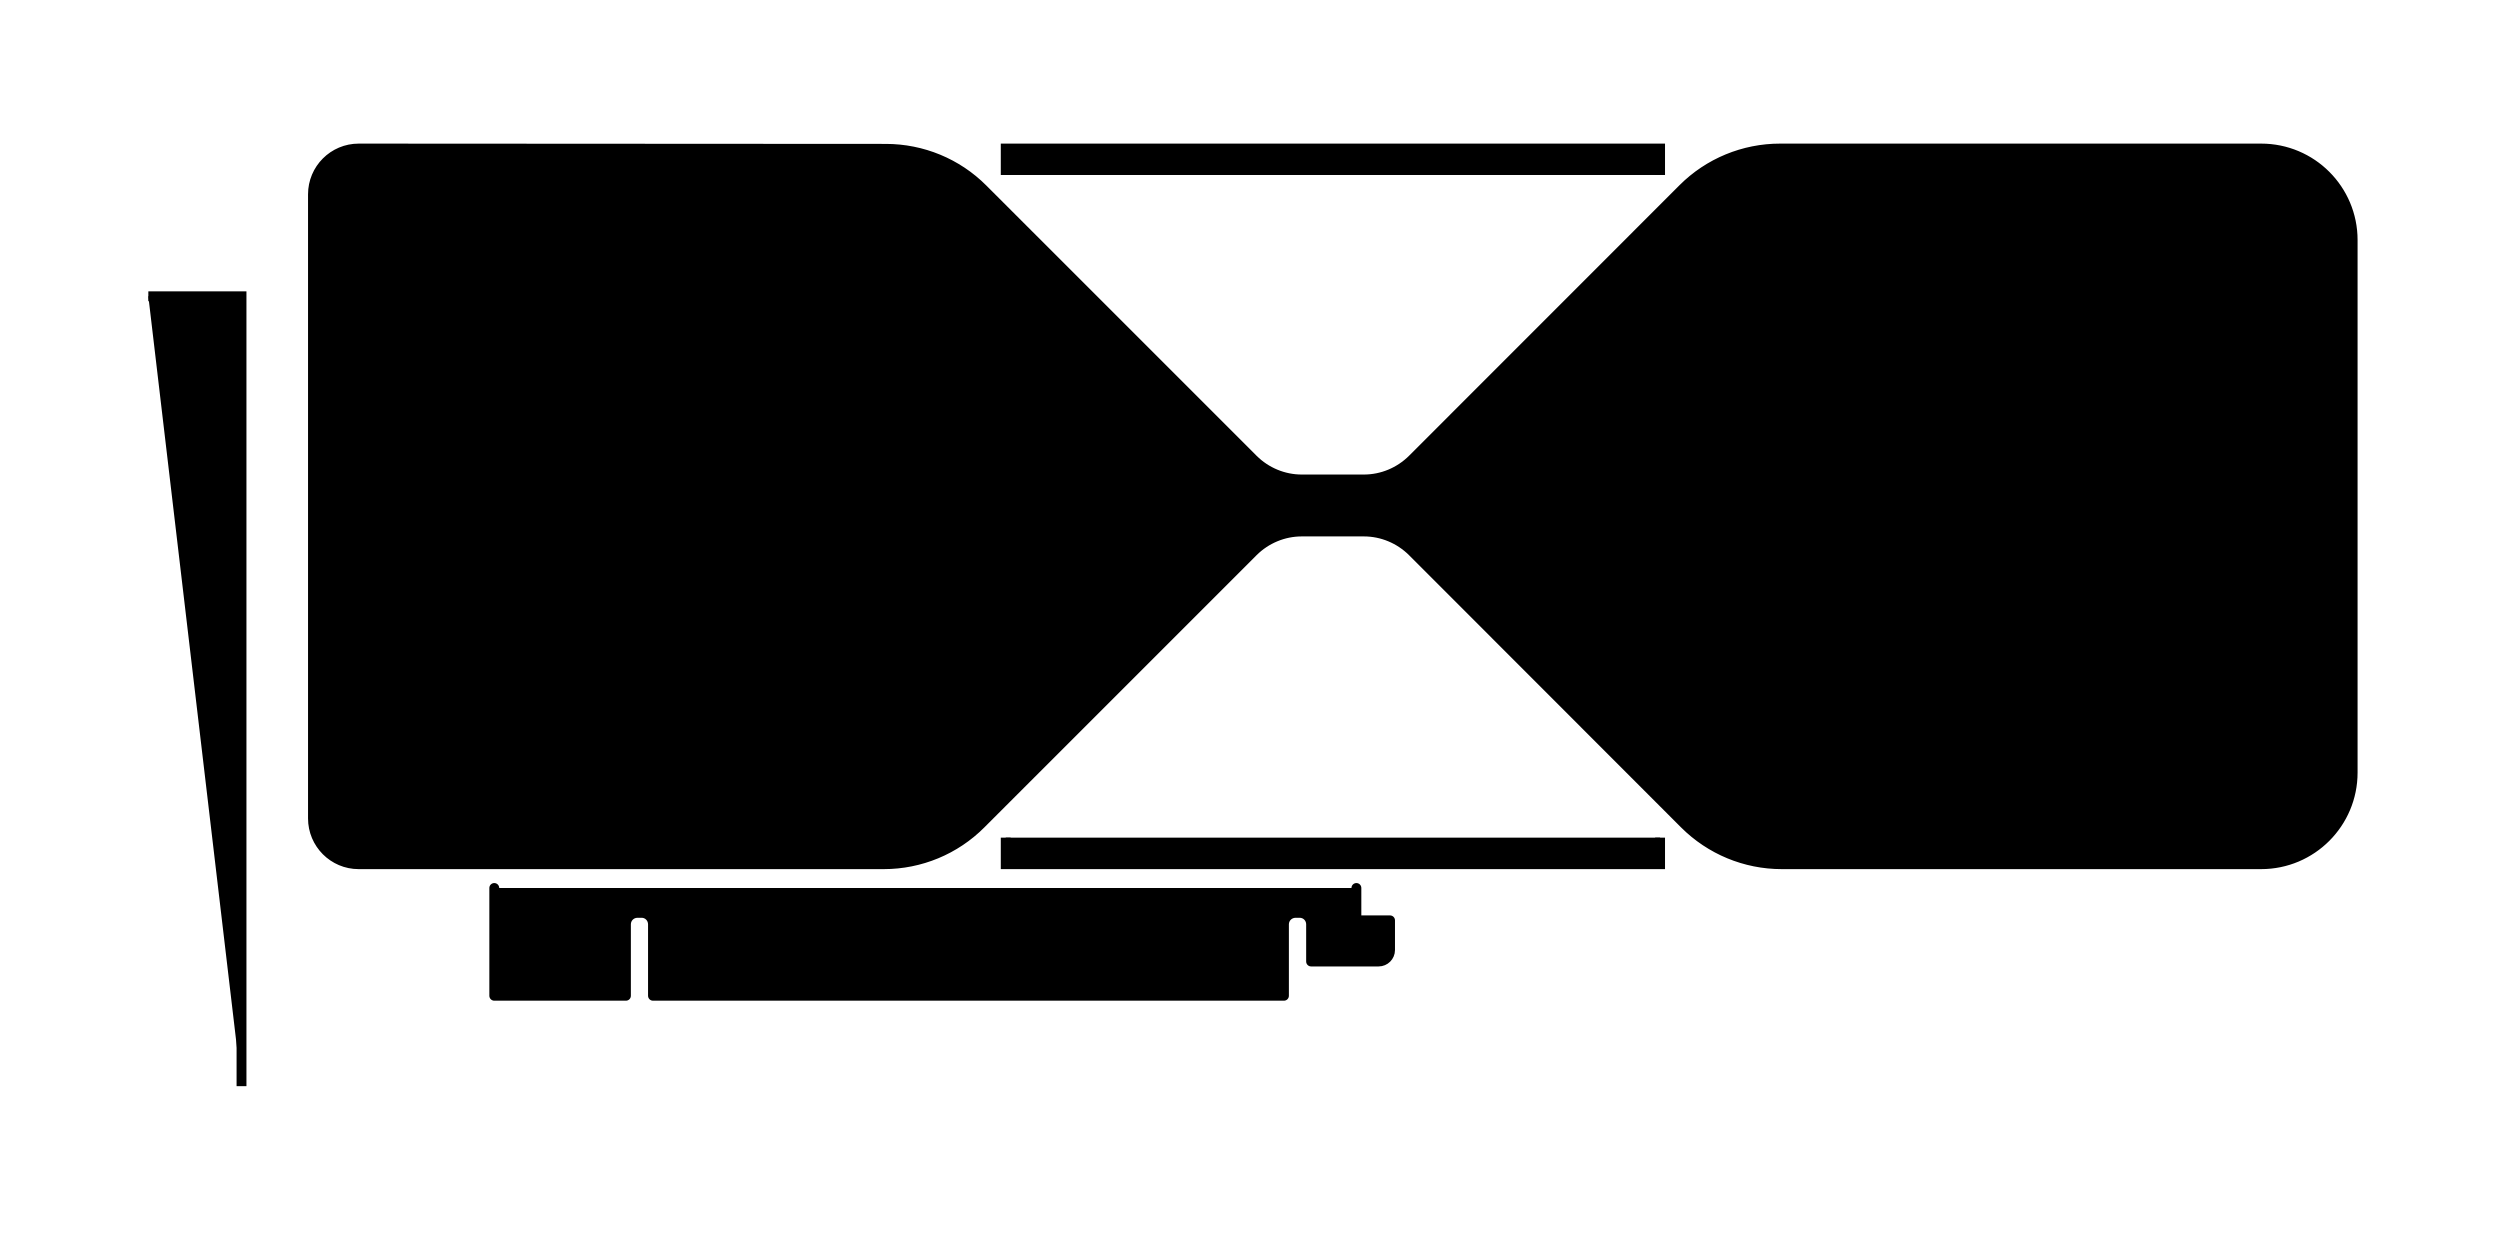
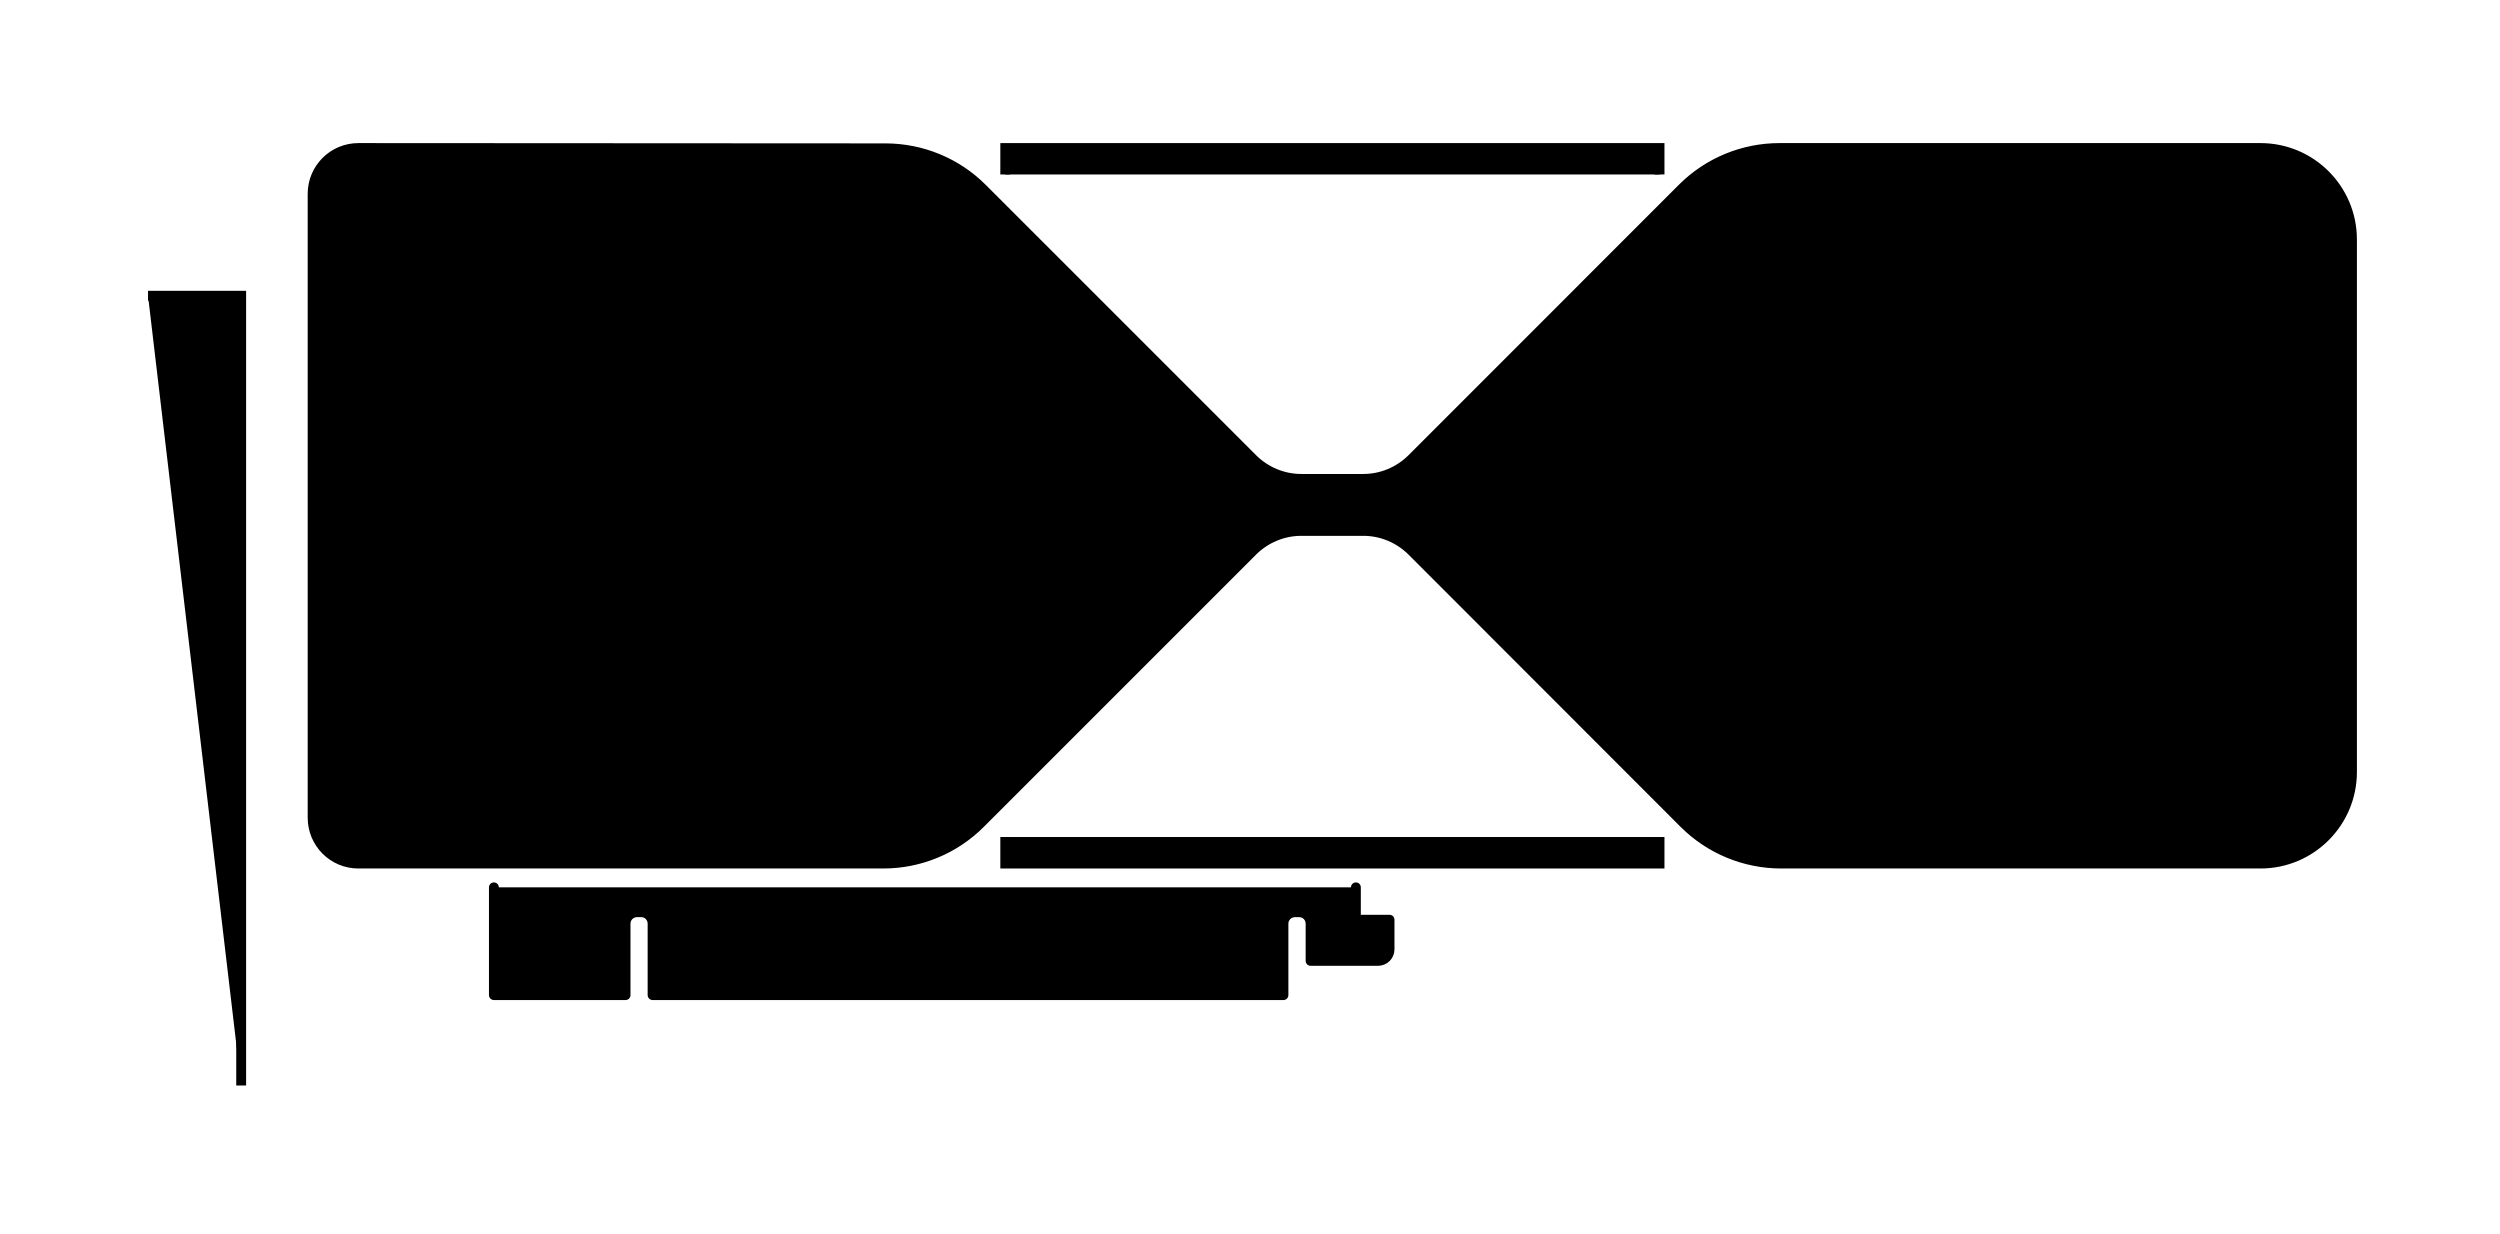
- <svg xmlns="http://www.w3.org/2000/svg" viewBox="318.8 624.0 253.3 125.0">
-   <g id="Graphics-Card-founders-edition-icon-v2 00000080904427565778282690000006335104738263662257 ">
-     <path id="IO 00000146488320540483378720000011127633937281153934 " fill="currentColor" stroke="currentColor" stroke-miterlimit="10" d="m343.27 734.05v-80.03h-9.44" />
-     <path id="connector 00000104684238766675841640000001732926160372665010 " fill="currentColor" stroke="currentColor" stroke-linecap="round" stroke-linejoin="round" d="m368.88 713.97v10.92h13.34v-7.24c0-0.64 0.51-1.15 1.15-1.16h0.43c0.64-0.01 1.16 0.51 1.16 1.16v7.24h63.93v-7.24c0-0.64 0.52-1.15 1.16-1.16h0.42c0.65-0.01 1.17 0.51 1.17 1.16v3.77h6.84c0.64 0 1.16-0.52 1.16-1.16v-3.01h-3.41v-3.28" />
-     <g id="case 00000126282687328635295010000007675457826069191846 ">
-       <path id="outer-main 00000110456181010542069490000013586179584346978232 " fill="currentColor" stroke="currentColor" stroke-miterlimit="10" d="m418.38 643.15l27.39 27.39c1.31 1.3 3.08 2.04 4.92 2.04h6.3c1.84 0 3.61-0.74 4.92-2.04l27.41-27.42c2.61-2.61 6.15-4.07 9.84-4.07h48.74c5.12 0 9.27 4.15 9.27 9.27v53.96c0 5.12-4.15 9.28-9.27 9.28h-48.58c-3.69 0-7.23-1.47-9.84-4.08l-27.57-27.59c-1.31-1.3-3.08-2.04-4.92-2.04h-6.3c-1.84 0-3.61 0.74-4.92 2.04l-27.59 27.59c-2.6 2.61-6.14 4.08-9.83 4.08h-53.21c-2.56 0-4.63-2.08-4.63-4.64v-63.23c0-2.56 2.07-4.64 4.64-4.64l53.4 0.03c3.69 0 7.23 1.46 9.83 4.07z" />
-       <path id="inner-left 00000000929534987415010080000006921319224170749840 " fill="currentColor" stroke="currentColor" stroke-miterlimit="10" d="m413.82 646.39l25.62 25.63c1.81 1.81 1.81 4.75 0 6.56l-25.78 25.78c-1.74 1.74-4.1 2.72-6.56 2.72h-49.64c-1.28 0-2.32-1.04-2.32-2.32v-58.92c0-1.28 1.05-2.32 2.33-2.32l49.82 0.15c2.45 0.01 4.8 0.99 6.53 2.72z" />
-       <path id="inner-right 00000142881412400142364660000006469834983761794694 " fill="currentColor" stroke="currentColor" stroke-miterlimit="10" d="m493.77 704.54l-25.96-25.96c-1.81-1.81-1.81-4.75 0-6.56l25.79-25.79c1.74-1.74 4.1-2.71 6.56-2.71h47.74c2.56 0 4.64 2.07 4.64 4.63v54.47c0 2.56-2.08 4.63-4.64 4.63h-47.57c-2.46 0-4.82-0.97-6.56-2.71z" />
-       <path id="markings 00000003799348105195657900000013875947790308899480 " fill="currentColor" stroke="currentColor" stroke-miterlimit="10" d="m538.9 681.53h-51.56m0-12.29h51.56" />
-       <path id="outer-bottom 00000047058819110213492900000002347875367672966028 " fill="currentColor" stroke="currentColor" stroke-miterlimit="10" d="m487 708.87v2.69h-66.3v-2.69" />
-       <path id="outer-top 00000023249284770277011080000001498316940566463388 " fill="currentColor" stroke="currentColor" stroke-miterlimit="10" d="m487 641.73v-2.68h-66.3v2.68" />
-     </g>
-     <g id="fan 00000022549694977872759900000013021829420176728983 ">
-       <path id="cutout 00000093877724245640994110000005592155321763471014 " fill="currentColor" stroke="currentColor" stroke-miterlimit="10" d="m369.47 693.75c-10.19-10.19-10.19-26.71 0-36.89 10.19-10.19 26.71-10.19 36.89 0 10.19 10.18 10.19 26.7 0 36.89-10.18 10.19-26.7 10.19-36.89 0z" />
-       <path id="center 00000176729287064847375930000013806583729811900339 " fill="currentColor" stroke="currentColor" stroke-miterlimit="10" d="m381.77 681.45c-3.4-3.4-3.4-8.9 0-12.3 3.4-3.39 8.9-3.39 12.3 0 3.39 3.4 3.39 8.9 0 12.3-3.4 3.4-8.9 3.4-12.3 0z" />
-       <g id="blades 00000099629112048132128780000016808216656921833388 ">
-         <path id="blade 00000178901680033965356490000002168104605326665404 " fill="currentColor" stroke="currentColor" stroke-linecap="round" stroke-linejoin="round" d="m383.28 665.86c-0.32-0.35-5.25-5.99-2.52-11.14 0.41-0.77 1.15-1.82 2.52-2.84" />
-         <path id="blade 00000038374024264184410570000008745080354867255947 " fill="currentColor" stroke="currentColor" stroke-linecap="round" stroke-linejoin="round" d="m392.56 684.74c0.31 0.36 5.25 6 2.52 11.14-0.41 0.77-1.15 1.82-2.52 2.84" />
-         <path id="blade 00000071546218620627561010000001492947879693025695 " fill="currentColor" stroke="currentColor" stroke-linecap="round" stroke-linejoin="round" d="m378.48 679.94c-0.36 0.32-6 5.25-11.14 2.52-0.77-0.41-1.82-1.15-2.84-2.52" />
-         <path id="blade 00000052095219322265001460000001964641841366298265 " fill="currentColor" stroke="currentColor" stroke-linecap="round" stroke-linejoin="round" d="m397.36 670.66c0.35-0.31 5.99-5.25 11.14-2.52 0.77 0.41 1.82 1.15 2.84 2.52" />
-         <path id="blade 00000033342065877983721390000013412559681325152671 " fill="currentColor" stroke="currentColor" stroke-linecap="round" stroke-linejoin="round" d="m377.96 671.9c-0.47-0.02-7.95-0.52-9.66-6.08-0.25-0.84-0.47-2.11-0.22-3.8" />
-         <path id="blade 00000104668328793047840670000003106982516345253301 " fill="currentColor" stroke="currentColor" stroke-linecap="round" stroke-linejoin="round" d="m397.87 678.7c0.48 0.02 7.96 0.52 9.66 6.09 0.26 0.84 0.48 2.1 0.23 3.79" />
-         <path id="blade 00000108268109346747800560000002537535122494636987 " fill="currentColor" stroke="currentColor" stroke-linecap="round" stroke-linejoin="round" d="m384.52 685.26c-0.02 0.47-0.52 7.95-6.09 9.66-0.84 0.25-2.1 0.47-3.79 0.22" />
-         <path id="blade 00000101084479673526051540000010132622736834020780 " fill="currentColor" stroke="currentColor" stroke-linecap="round" stroke-linejoin="round" d="m391.32 665.35c0.02-0.48 0.52-7.96 6.08-9.66 0.84-0.26 2.11-0.48 3.8-0.23" />
+ <svg xmlns="http://www.w3.org/2000/svg" viewBox="0 0 253.34 125.00">
+   <g transform="translate(-318.83,-624.05)">
+     <g id="Graphics-Card-founders-edition-icon-v2 00000080904427565778282690000006335104738263662257 ">
+       <path id="IO 00000146488320540483378720000011127633937281153934 " fill="currentColor" stroke="currentColor" stroke-miterlimit="10" d="m343.27 734.05v-80.03h-9.44" />
+       <path id="connector 00000104684238766675841640000001732926160372665010 " fill="currentColor" stroke="currentColor" stroke-linecap="round" stroke-linejoin="round" d="m368.88 713.97v10.92h13.34v-7.24c0-0.64 0.51-1.15 1.15-1.16h0.43c0.64-0.01 1.16 0.51 1.16 1.16v7.24h63.93v-7.24c0-0.64 0.52-1.15 1.16-1.16h0.42c0.65-0.01 1.17 0.51 1.17 1.16v3.77h6.84c0.64 0 1.16-0.52 1.16-1.16v-3.01h-3.41v-3.28" />
+       <g id="case 00000126282687328635295010000007675457826069191846 ">
+         <path id="outer-main 00000110456181010542069490000013586179584346978232 " fill="currentColor" stroke="currentColor" stroke-miterlimit="10" d="m418.38 643.15l27.39 27.39c1.31 1.3 3.08 2.04 4.92 2.04h6.3c1.84 0 3.61-0.74 4.92-2.04l27.41-27.42c2.61-2.61 6.15-4.07 9.84-4.07h48.74c5.12 0 9.27 4.15 9.27 9.27v53.96c0 5.12-4.15 9.28-9.27 9.28h-48.58c-3.69 0-7.23-1.47-9.84-4.08l-27.57-27.59c-1.31-1.3-3.08-2.04-4.92-2.04h-6.3c-1.84 0-3.61 0.74-4.92 2.04l-27.59 27.59c-2.6 2.61-6.14 4.08-9.83 4.08h-53.21c-2.56 0-4.63-2.08-4.63-4.64v-63.23c0-2.56 2.07-4.64 4.64-4.64l53.4 0.03c3.69 0 7.23 1.46 9.83 4.07z" />
+         <path id="inner-left 00000000929534987415010080000006921319224170749840 " fill="currentColor" stroke="currentColor" stroke-miterlimit="10" d="m413.82 646.39l25.62 25.63c1.81 1.81 1.81 4.75 0 6.56l-25.78 25.78c-1.74 1.74-4.1 2.72-6.56 2.72h-49.64c-1.28 0-2.32-1.04-2.32-2.32v-58.92c0-1.28 1.05-2.32 2.33-2.32l49.82 0.15c2.45 0.01 4.8 0.99 6.53 2.72z" />
+         <path id="inner-right 00000142881412400142364660000006469834983761794694 " fill="currentColor" stroke="currentColor" stroke-miterlimit="10" d="m493.77 704.54l-25.96-25.96c-1.81-1.81-1.81-4.75 0-6.56l25.79-25.79c1.74-1.74 4.1-2.71 6.56-2.71h47.74c2.56 0 4.64 2.07 4.64 4.63v54.47c0 2.56-2.08 4.63-4.64 4.63h-47.57c-2.46 0-4.82-0.97-6.56-2.71z" />
+         <path id="markings 00000003799348105195657900000013875947790308899480 " fill="currentColor" stroke="currentColor" stroke-miterlimit="10" d="m538.9 681.53h-51.56m0-12.29h51.56" />
+         <path id="outer-bottom 00000047058819110213492900000002347875367672966028 " fill="currentColor" stroke="currentColor" stroke-miterlimit="10" d="m487 708.87v2.69h-66.3v-2.69" />
+         <path id="outer-top 00000023249284770277011080000001498316940566463388 " fill="currentColor" stroke="currentColor" stroke-miterlimit="10" d="m487 641.73v-2.68h-66.3v2.68" />
+       </g>
+       <g id="fan 00000022549694977872759900000013021829420176728983 ">
+         <path id="cutout 00000093877724245640994110000005592155321763471014 " fill="currentColor" stroke="currentColor" stroke-miterlimit="10" d="m369.47 693.75c-10.19-10.19-10.19-26.71 0-36.89 10.19-10.19 26.71-10.19 36.89 0 10.19 10.18 10.19 26.7 0 36.89-10.18 10.19-26.7 10.19-36.89 0z" />
+         <path id="center 00000176729287064847375930000013806583729811900339 " fill="currentColor" stroke="currentColor" stroke-miterlimit="10" d="m381.77 681.45c-3.4-3.4-3.4-8.9 0-12.3 3.4-3.39 8.9-3.39 12.3 0 3.39 3.4 3.39 8.9 0 12.3-3.4 3.4-8.9 3.4-12.3 0z" />
+         <g id="blades 00000099629112048132128780000016808216656921833388 ">
+           <path id="blade 00000178901680033965356490000002168104605326665404 " fill="currentColor" stroke="currentColor" stroke-linecap="round" stroke-linejoin="round" d="m383.28 665.86c-0.32-0.35-5.25-5.99-2.52-11.14 0.41-0.77 1.15-1.82 2.52-2.84" />
+           <path id="blade 00000038374024264184410570000008745080354867255947 " fill="currentColor" stroke="currentColor" stroke-linecap="round" stroke-linejoin="round" d="m392.56 684.74c0.31 0.36 5.25 6 2.52 11.14-0.41 0.77-1.15 1.82-2.52 2.84" />
+           <path id="blade 00000071546218620627561010000001492947879693025695 " fill="currentColor" stroke="currentColor" stroke-linecap="round" stroke-linejoin="round" d="m378.48 679.94c-0.36 0.32-6 5.25-11.14 2.52-0.77-0.41-1.82-1.15-2.84-2.52" />
+           <path id="blade 00000052095219322265001460000001964641841366298265 " fill="currentColor" stroke="currentColor" stroke-linecap="round" stroke-linejoin="round" d="m397.36 670.66c0.35-0.31 5.99-5.25 11.14-2.52 0.77 0.41 1.82 1.15 2.84 2.52" />
+           <path id="blade 00000033342065877983721390000013412559681325152671 " fill="currentColor" stroke="currentColor" stroke-linecap="round" stroke-linejoin="round" d="m377.96 671.9c-0.47-0.02-7.95-0.52-9.66-6.08-0.25-0.84-0.47-2.11-0.22-3.8" />
+           <path id="blade 00000104668328793047840670000003106982516345253301 " fill="currentColor" stroke="currentColor" stroke-linecap="round" stroke-linejoin="round" d="m397.87 678.7c0.48 0.02 7.96 0.52 9.66 6.09 0.26 0.84 0.48 2.1 0.23 3.79" />
+           <path id="blade 00000108268109346747800560000002537535122494636987 " fill="currentColor" stroke="currentColor" stroke-linecap="round" stroke-linejoin="round" d="m384.52 685.26c-0.02 0.47-0.52 7.95-6.09 9.66-0.84 0.25-2.1 0.47-3.79 0.22" />
+           <path id="blade 00000101084479673526051540000010132622736834020780 " fill="currentColor" stroke="currentColor" stroke-linecap="round" stroke-linejoin="round" d="m391.32 665.35c0.02-0.48 0.52-7.96 6.08-9.66 0.84-0.26 2.11-0.48 3.8-0.23" />
+         </g>
      </g>
    </g>
  </g>
</svg>
